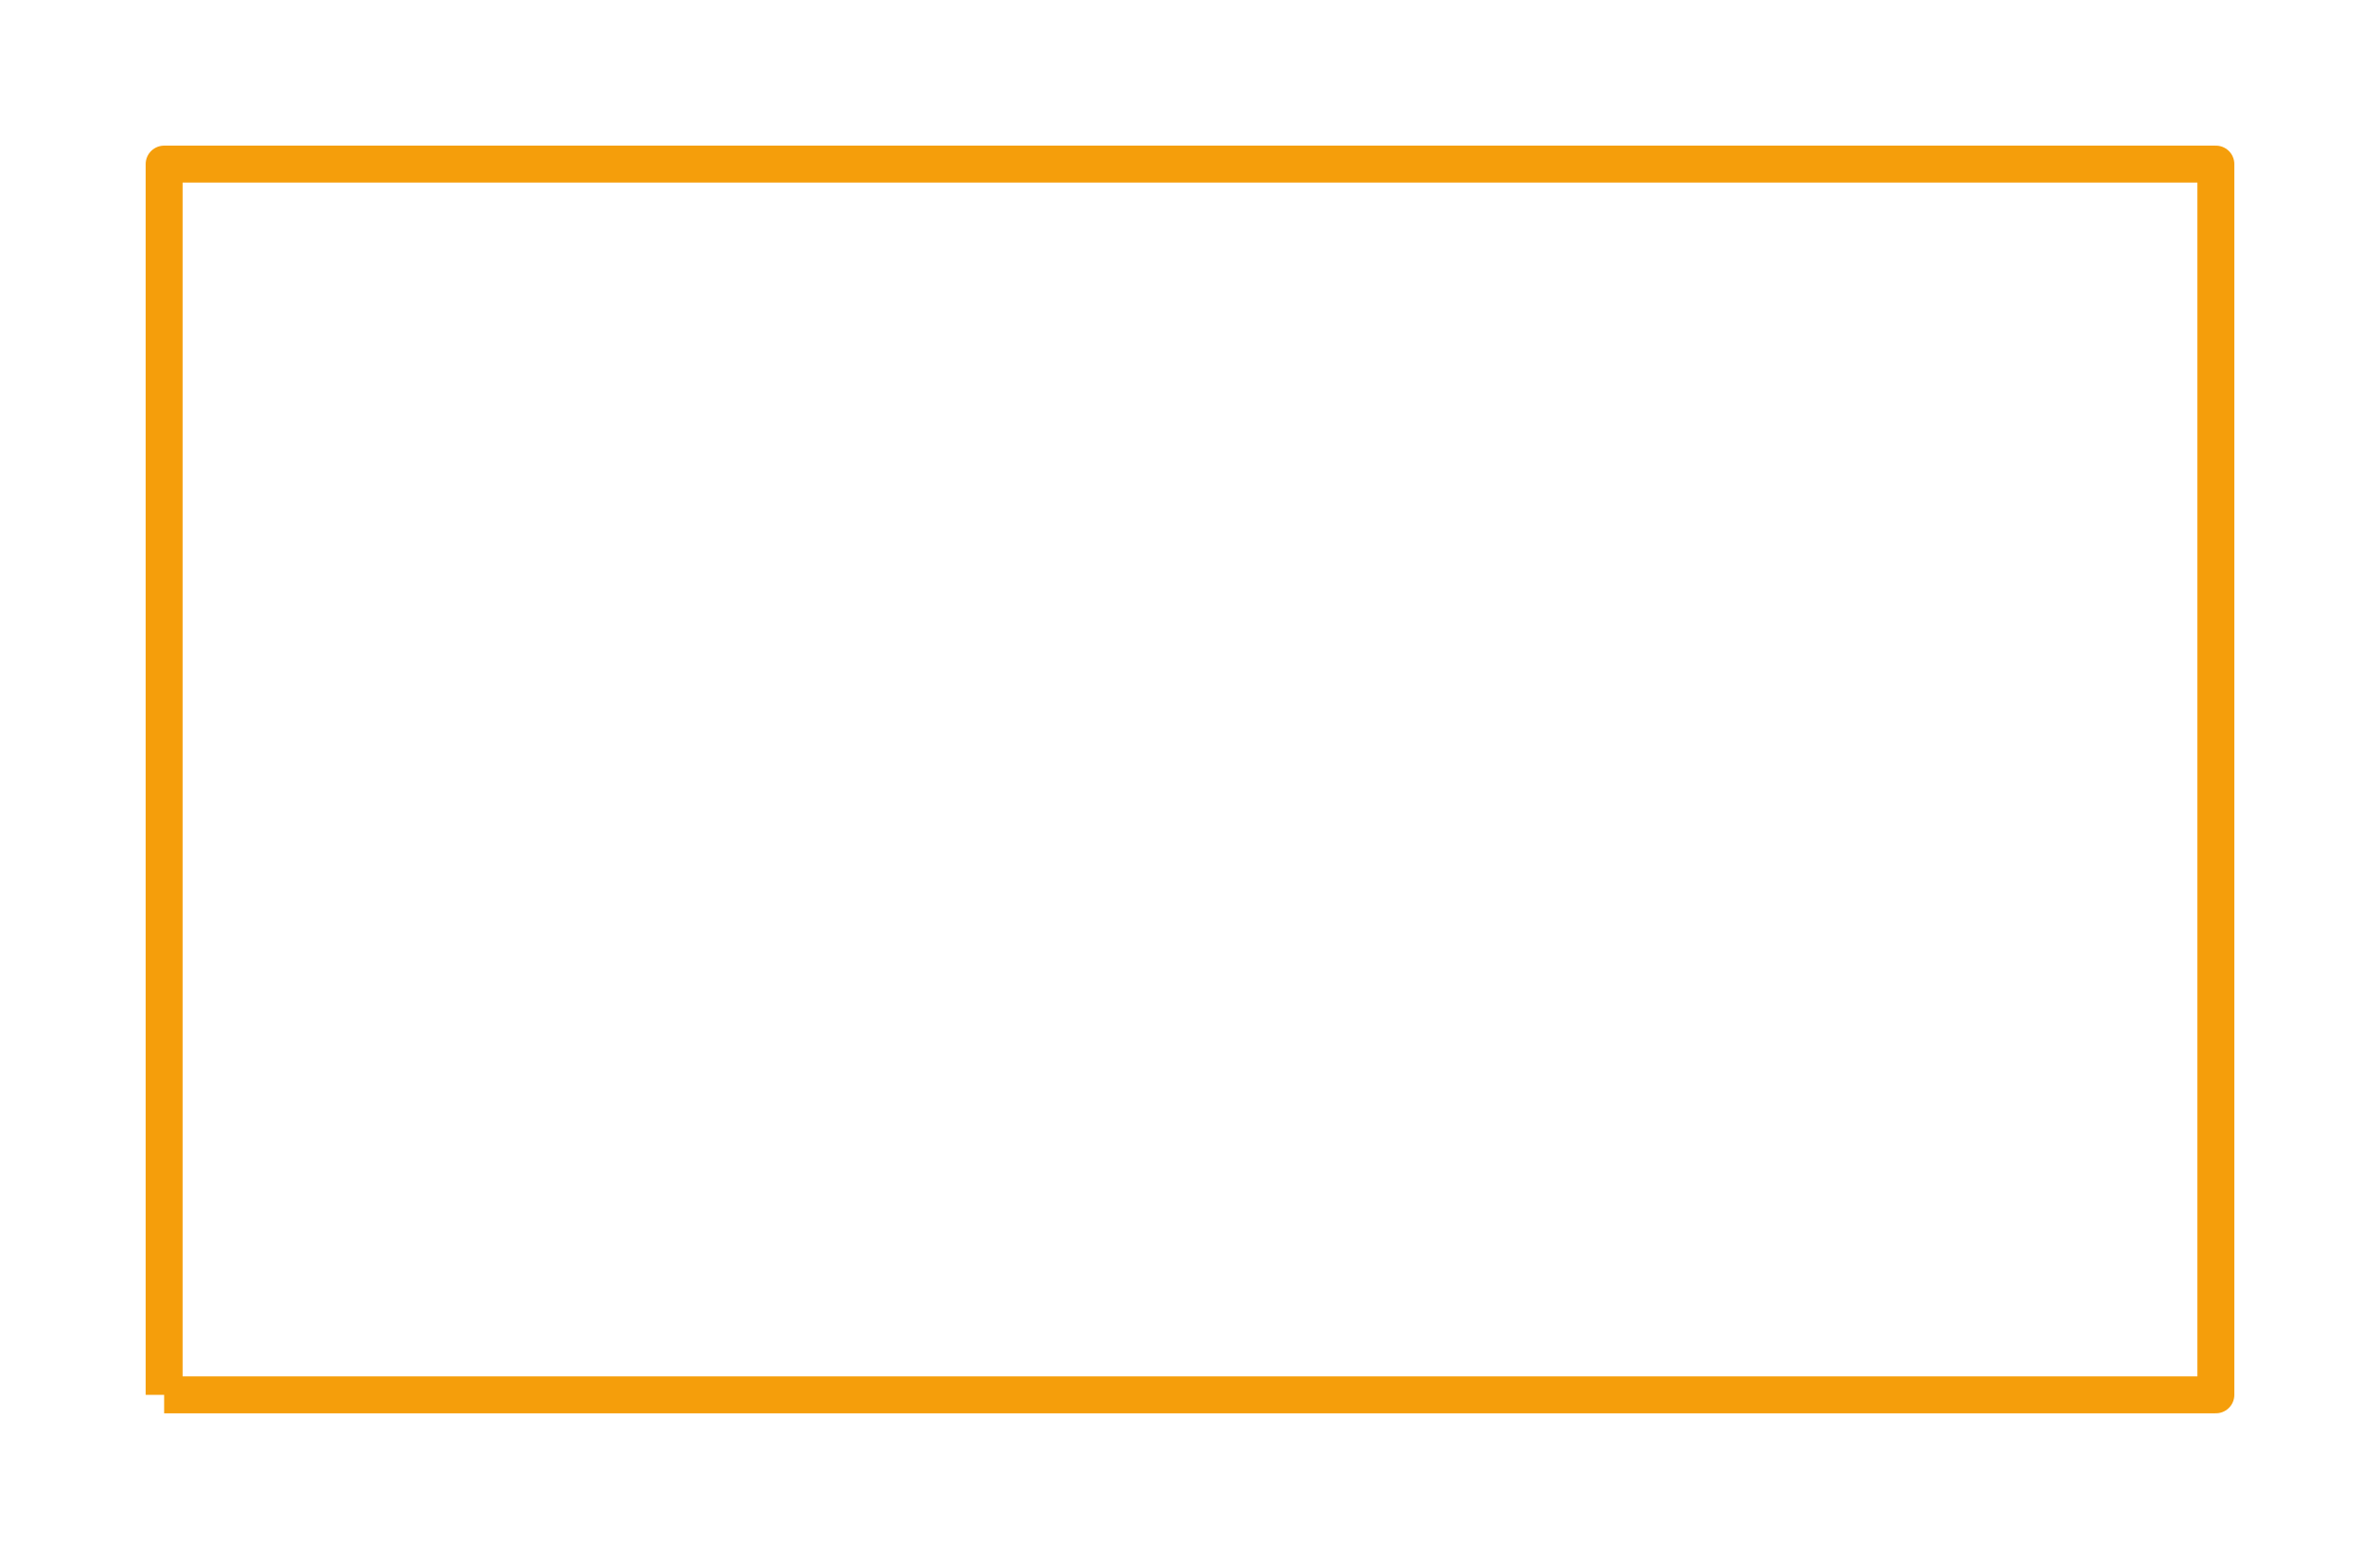
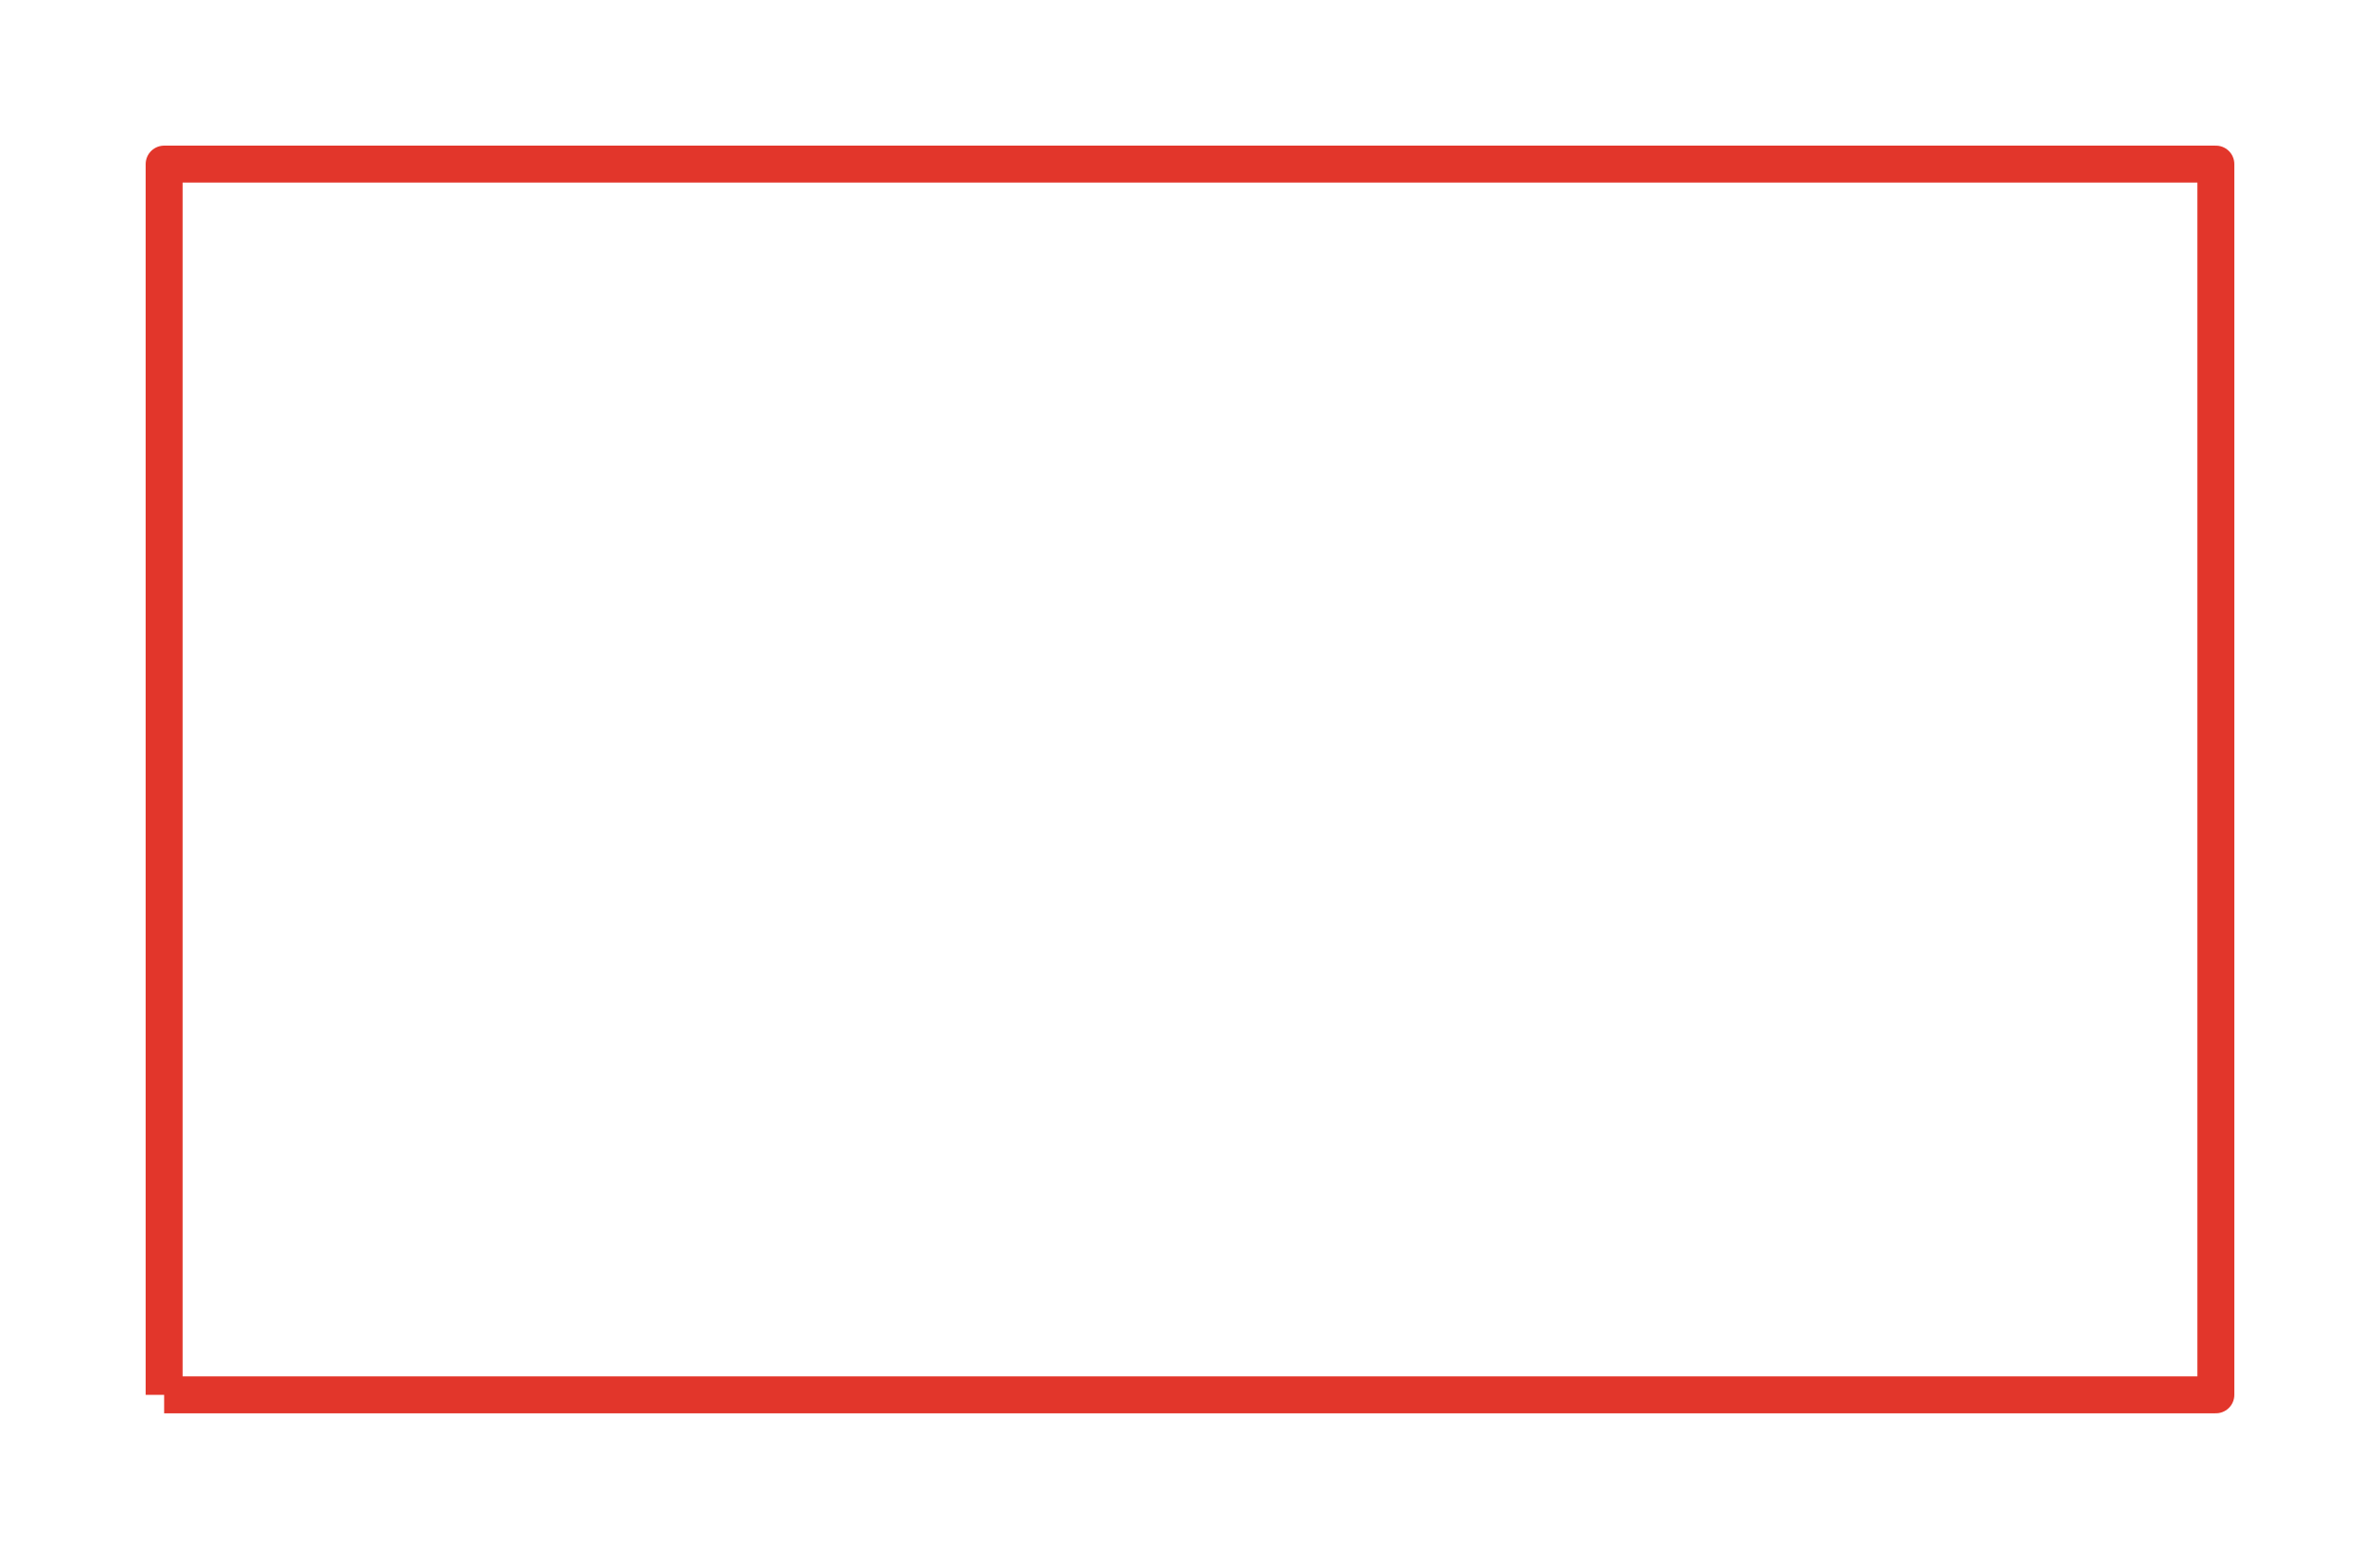
<svg xmlns="http://www.w3.org/2000/svg" viewBox="0 0 116 76" font-family="IBM Plex Sans, Segoe UI, sans-serif" role="img" aria-label="Plokštės kontūras: RECTANG">
-   <path d="M8 68 L108 68 L108 8 L8 8 L8 68" fill="none" stroke="#f59e0b" stroke-width="1.8" vector-effect="non-scaling-stroke" stroke-linejoin="round" />
+   <path d="M8 68 L108 68 L108 8 L8 8 L8 68" fill="none" stroke="#e2362b" stroke-width="1.8" vector-effect="non-scaling-stroke" stroke-linejoin="round" />
</svg>
